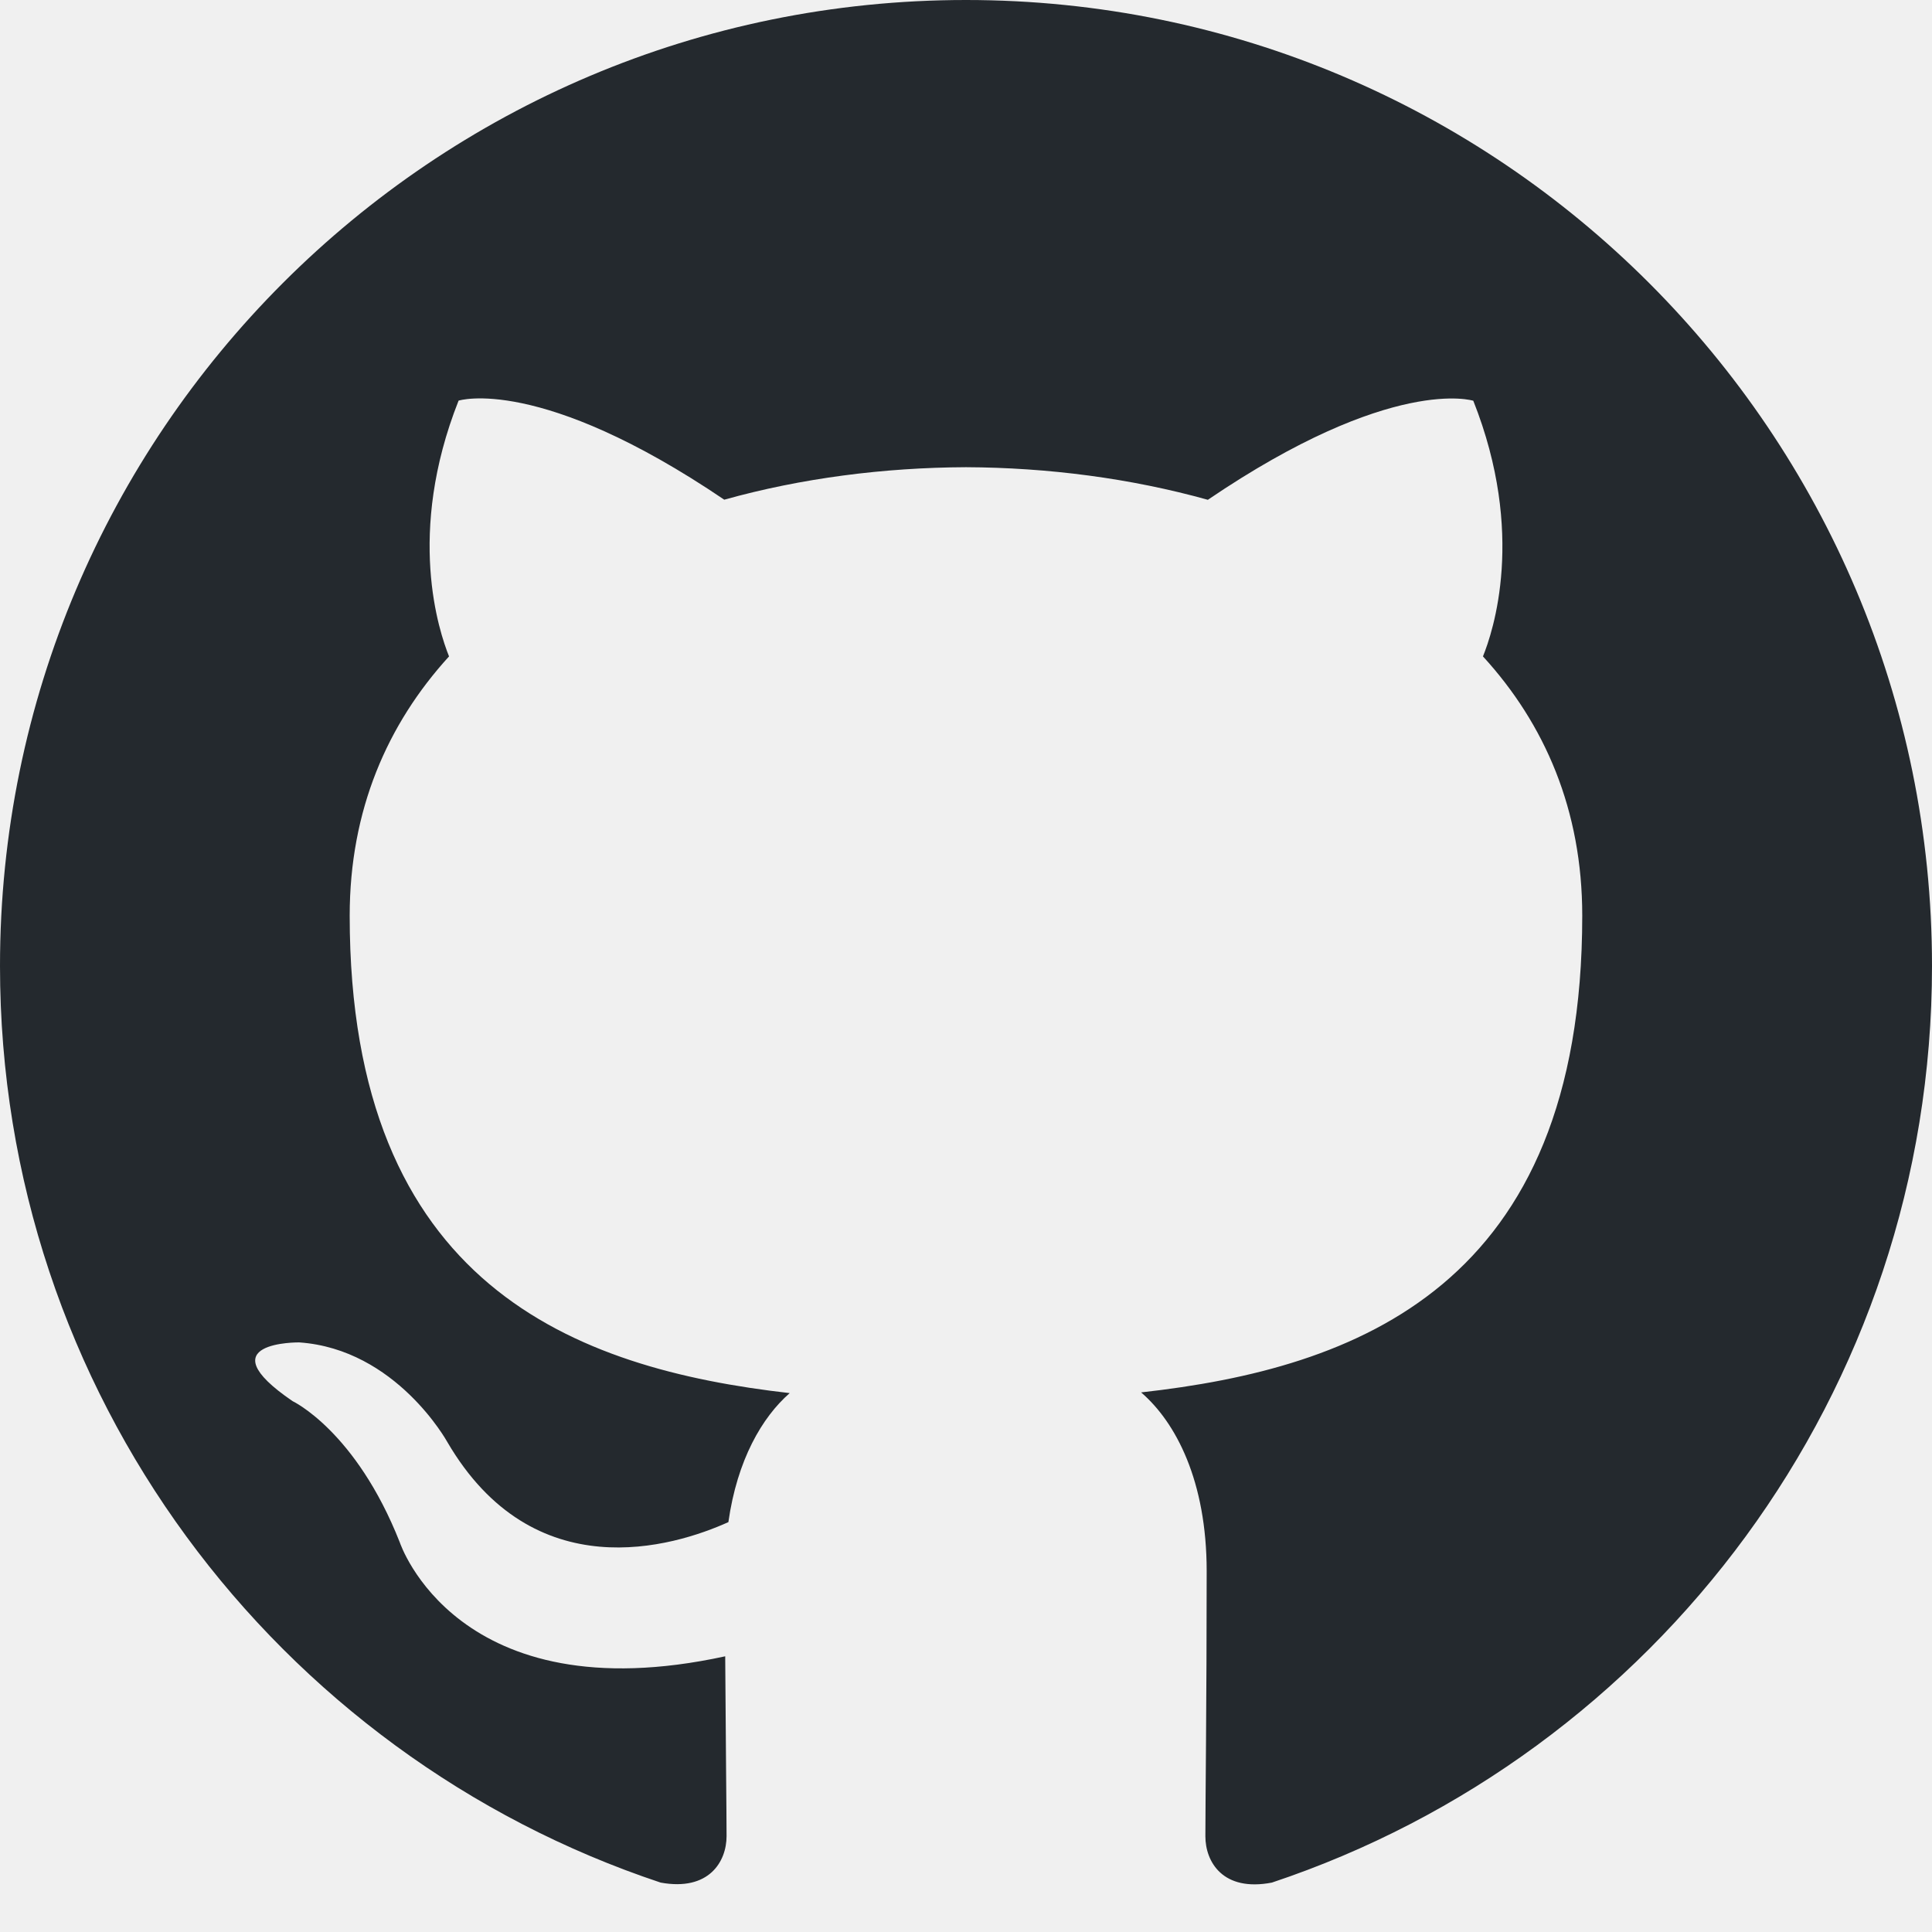
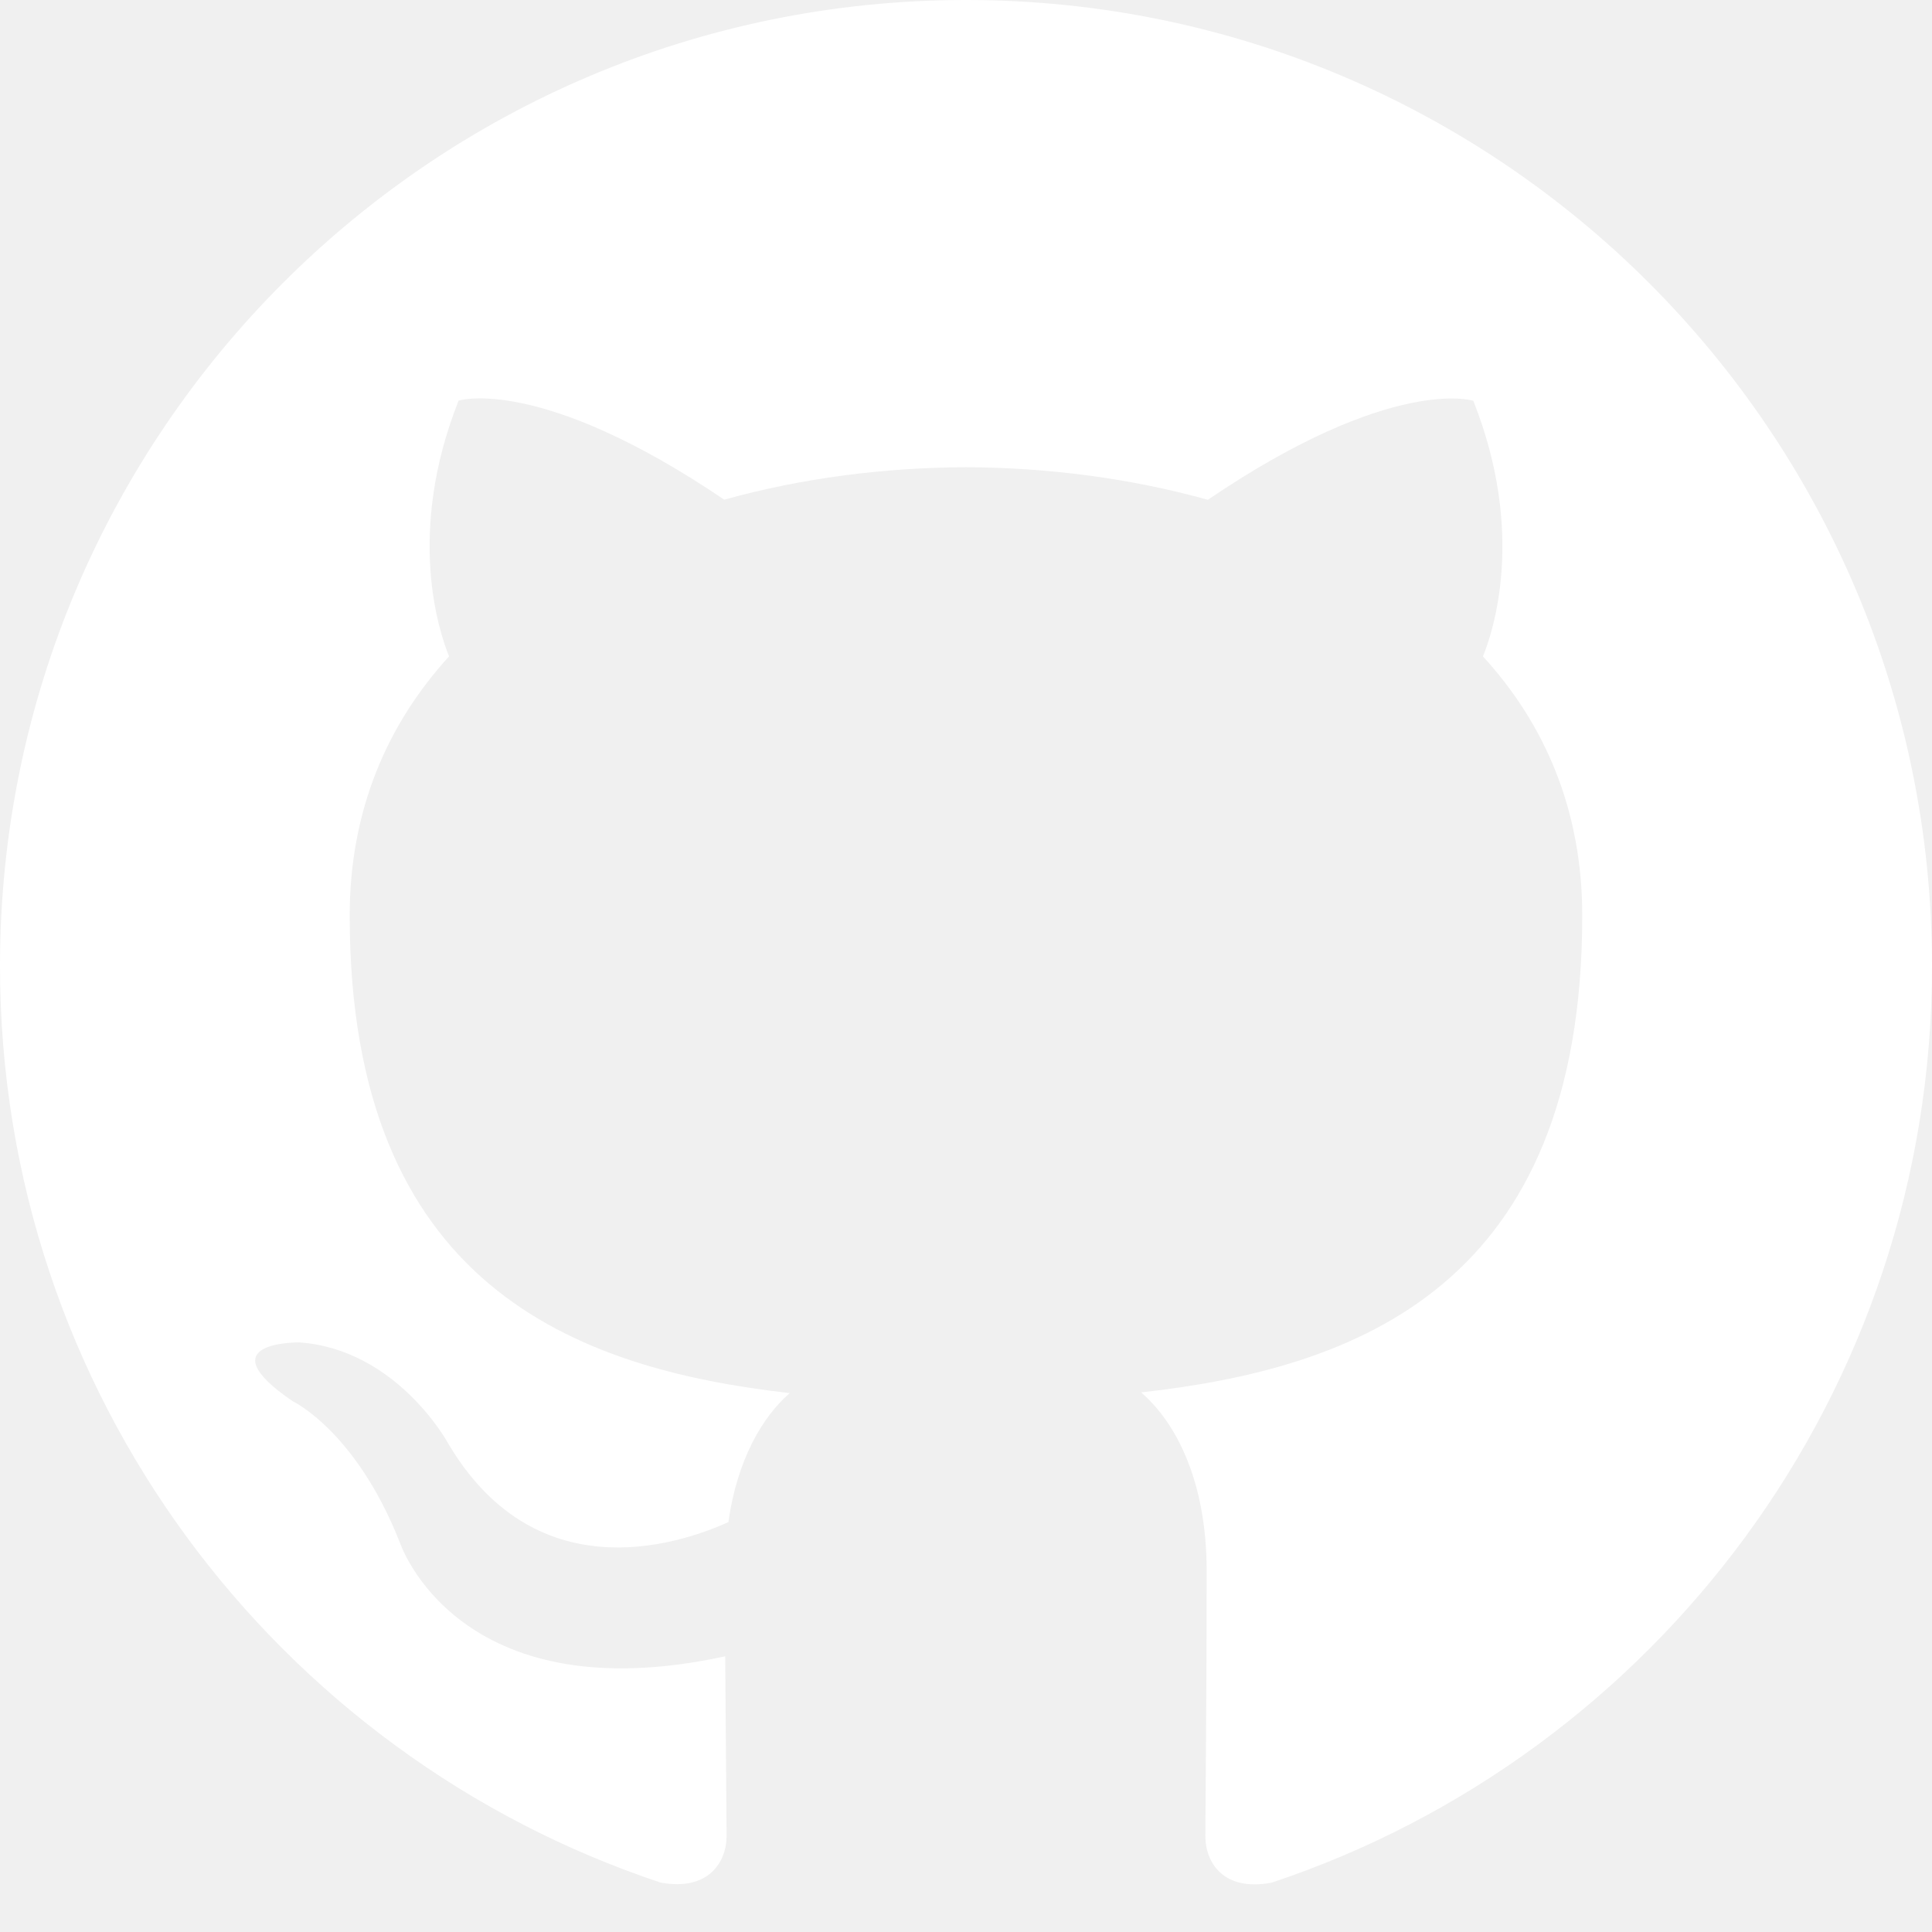
<svg xmlns="http://www.w3.org/2000/svg" height="1024" width="1024">
-   <path d="M512 0C229.25 0 0 229.25 0 512c0 226.25 146.688 418.125 350.156 485.812 25.594 4.688 34.938-11.125 34.938-24.625 0-12.188-0.469-52.562-0.719-95.312C242 908.812 211.906 817.5 211.906 817.5c-23.312-59.125-56.844-74.875-56.844-74.875-46.531-31.75 3.53-31.125 3.53-31.125 51.406 3.562 78.47 52.75 78.47 52.75 45.688 78.25 119.875 55.625 149 42.5 4.654-33 17.904-55.625 32.5-68.375C304.906 725.438 185.344 681.5 185.344 485.312c0-55.938 19.969-101.562 52.656-137.406-5.219-13-22.844-65.094 5.062-135.562 0 0 42.938-13.75 140.812 52.5 40.812-11.406 84.594-17.031 128.125-17.219 43.5 0.188 87.312 5.875 128.188 17.281 97.688-66.312 140.688-52.5 140.688-52.5 28 70.531 10.375 122.562 5.125 135.5 32.812 35.844 52.625 81.469 52.625 137.406 0 196.688-119.75 240-233.812 252.688 18.438 15.875 34.75 47 34.75 94.75 0 68.438-0.688 123.625-0.688 140.5 0 13.625 9.312 29.562 35.25 24.562C877.438 930 1024 738.125 1024 512 1024 229.25 794.75 0 512 0z" fill="#24292e" />
+   <path d="M512 0C229.25 0 0 229.25 0 512c0 226.25 146.688 418.125 350.156 485.812 25.594 4.688 34.938-11.125 34.938-24.625 0-12.188-0.469-52.562-0.719-95.312C242 908.812 211.906 817.5 211.906 817.5c-23.312-59.125-56.844-74.875-56.844-74.875-46.531-31.75 3.53-31.125 3.53-31.125 51.406 3.562 78.47 52.75 78.47 52.75 45.688 78.25 119.875 55.625 149 42.5 4.654-33 17.904-55.625 32.5-68.375C304.906 725.438 185.344 681.5 185.344 485.312c0-55.938 19.969-101.562 52.656-137.406-5.219-13-22.844-65.094 5.062-135.562 0 0 42.938-13.75 140.812 52.5 40.812-11.406 84.594-17.031 128.125-17.219 43.5 0.188 87.312 5.875 128.188 17.281 97.688-66.312 140.688-52.5 140.688-52.5 28 70.531 10.375 122.562 5.125 135.5 32.812 35.844 52.625 81.469 52.625 137.406 0 196.688-119.75 240-233.812 252.688 18.438 15.875 34.75 47 34.75 94.75 0 68.438-0.688 123.625-0.688 140.5 0 13.625 9.312 29.562 35.25 24.562C877.438 930 1024 738.125 1024 512 1024 229.25 794.75 0 512 0z" fill="#fff" />
</svg>
